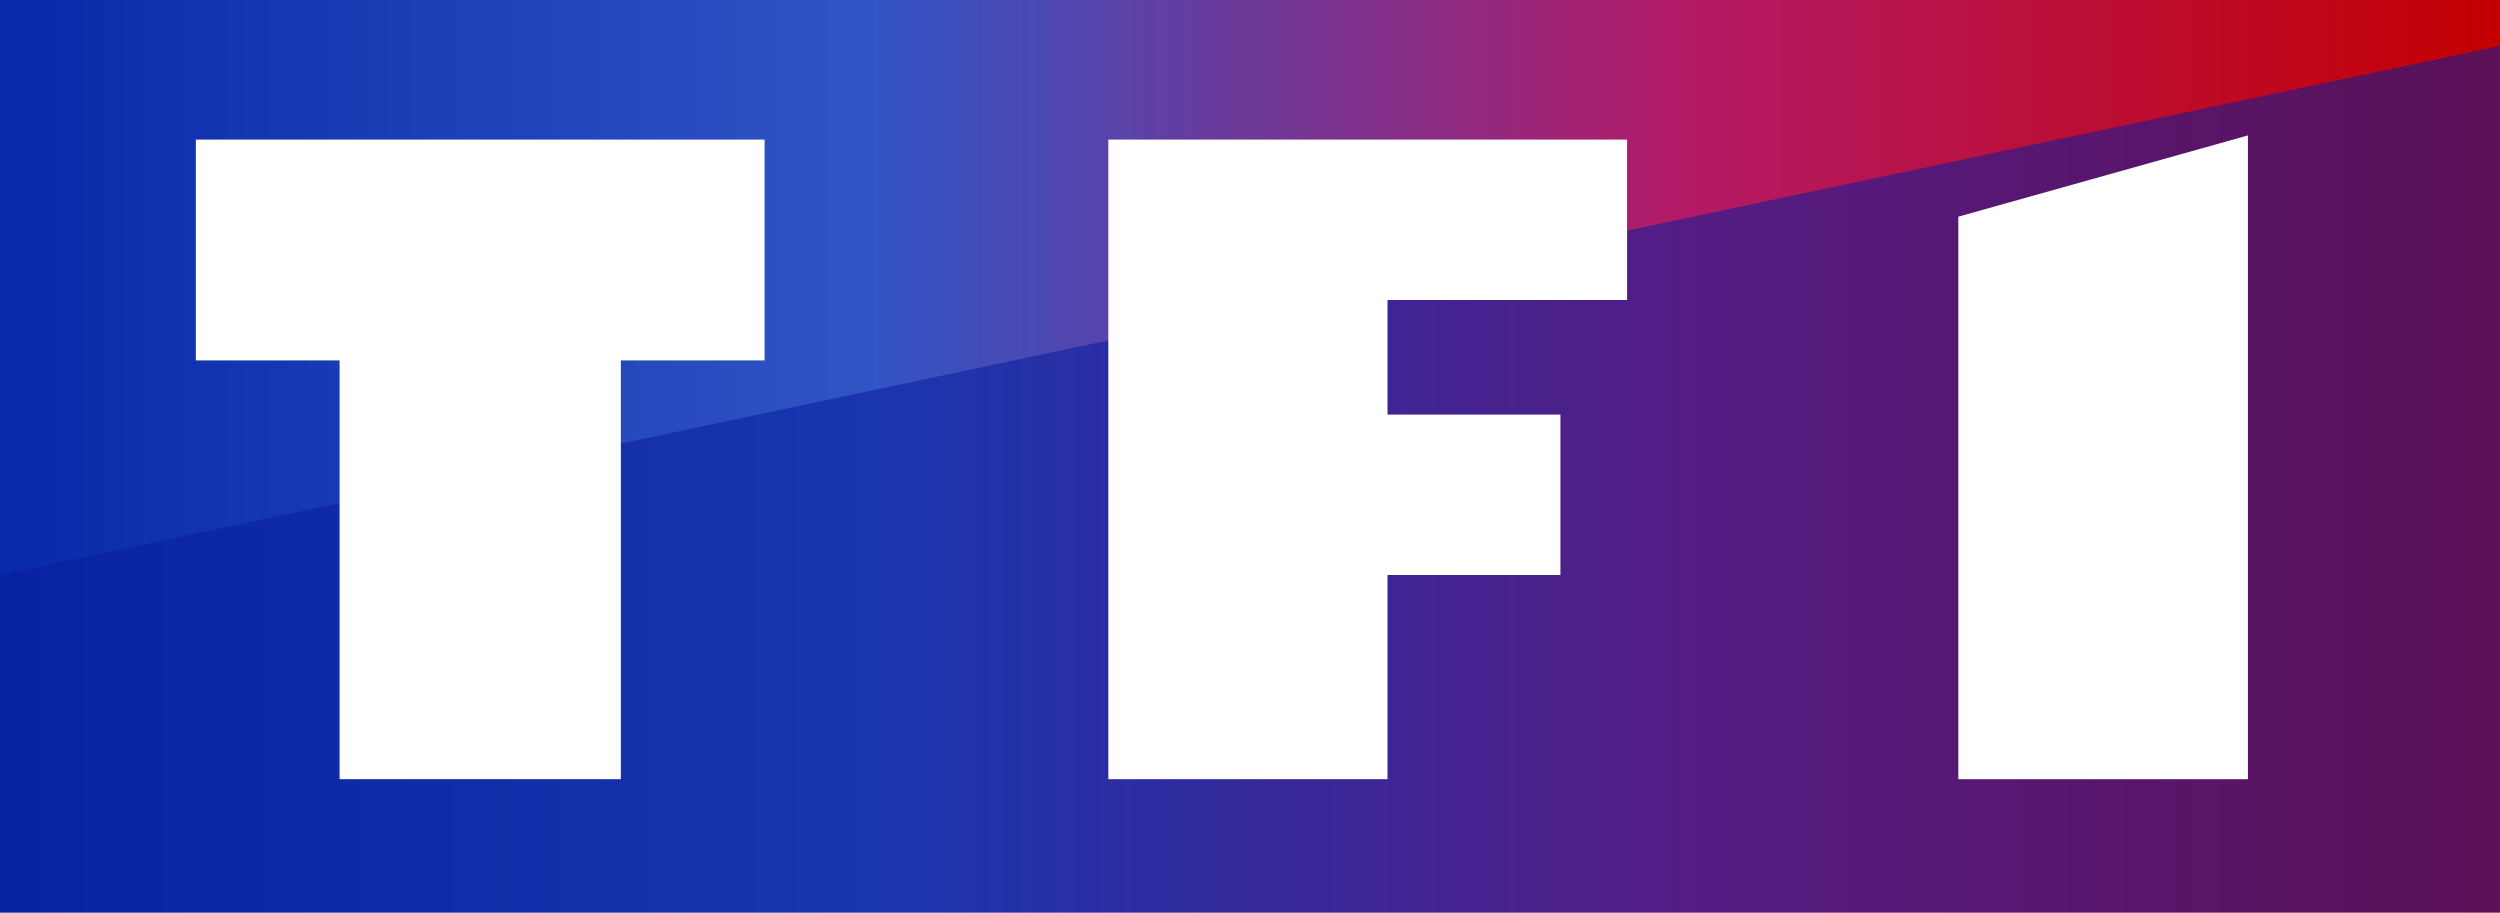
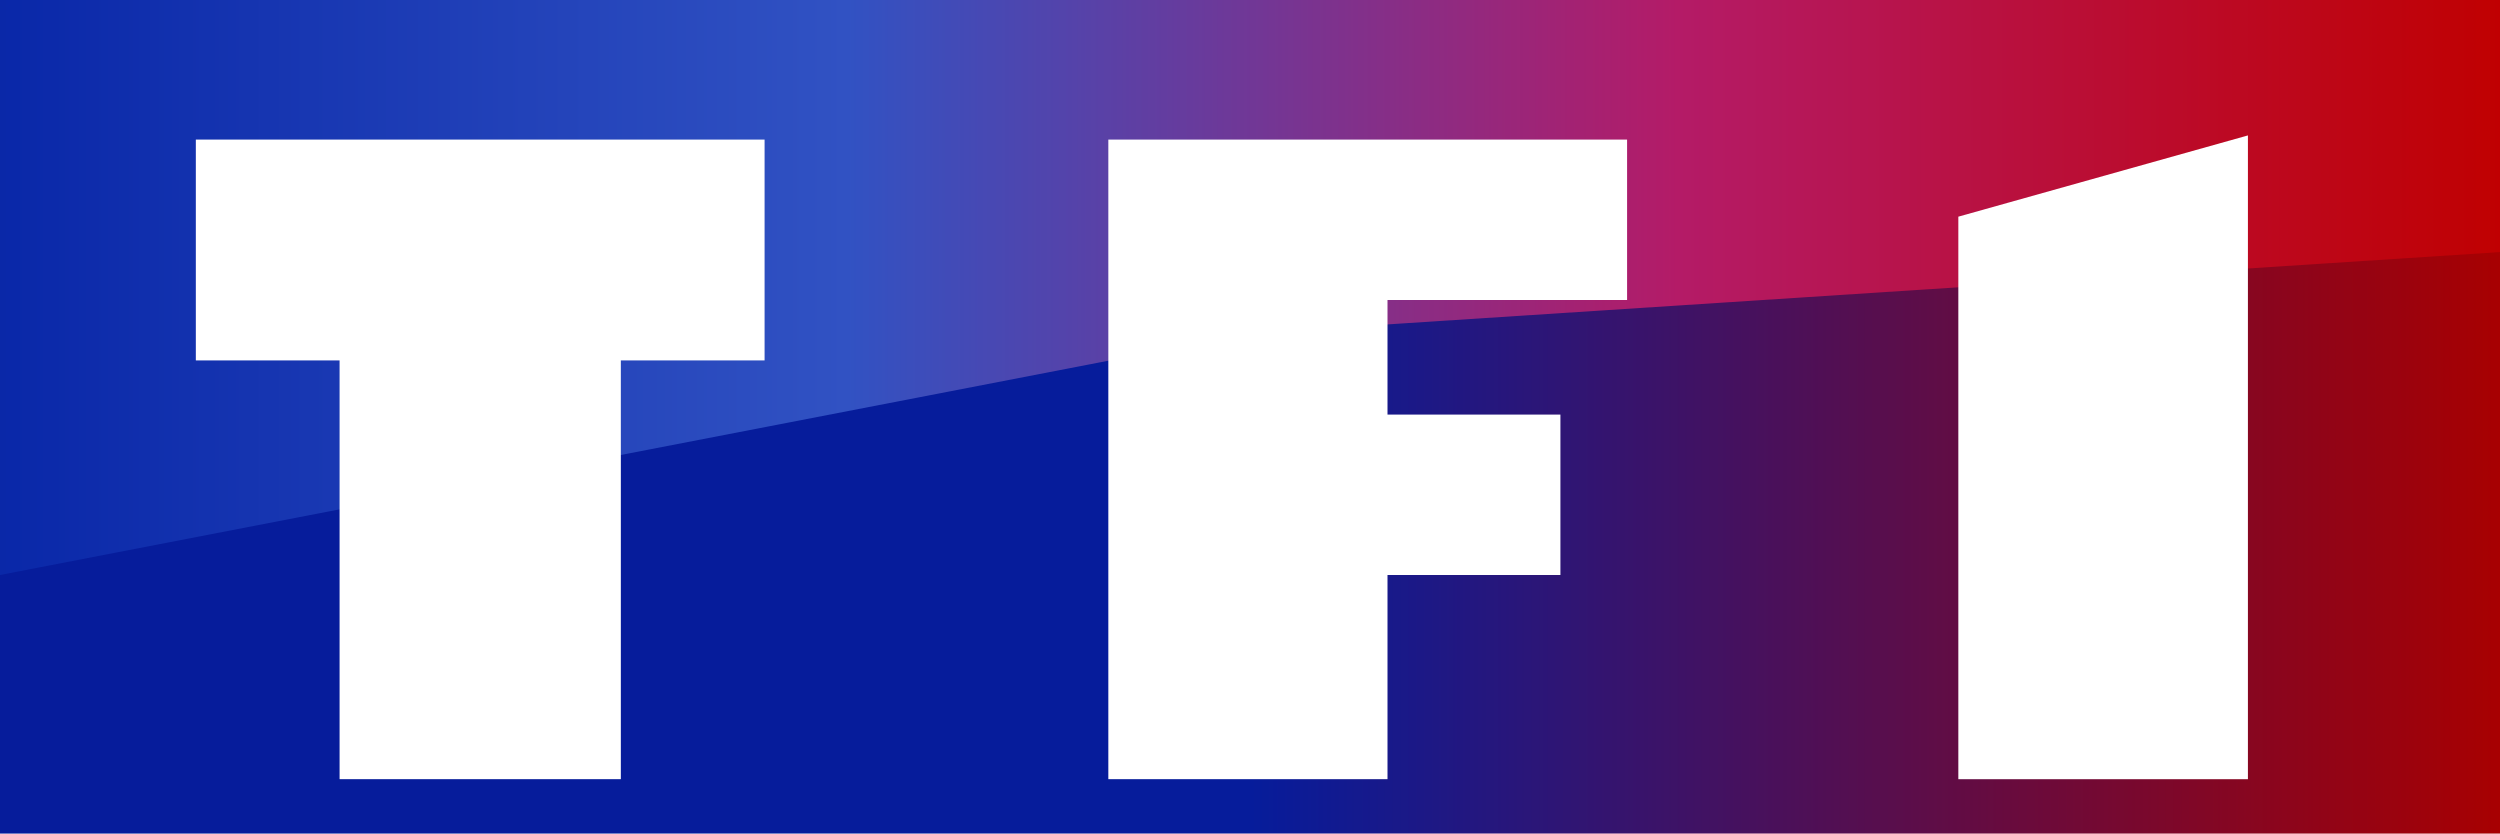
- <svg xmlns="http://www.w3.org/2000/svg" viewBox="0 0 1200 438">
+ <svg xmlns="http://www.w3.org/2000/svg" viewBox="0 0 1200 400" role="img" aria-label="TF1">
  <defs>
-     <linearGradient id="g" x1="0" y1="0" x2="1" y2="0">
-       <stop offset="0" stop-color="#0829a8" />
-       <stop offset=".35" stop-color="#3154c5" />
-       <stop offset=".67" stop-color="#b31b67" />
-       <stop offset="1" stop-color="#c40000" />
+     <linearGradient id="bg" x1="0" y1="0" x2="1" y2="0">
+       <stop offset="0" stop-color="#0927a8" />
+       <stop offset=".34" stop-color="#3152c3" />
+       <stop offset=".67" stop-color="#b41b67" />
+       <stop offset="1" stop-color="#c00000" />
+     </linearGradient>
+     <linearGradient id="lower" x1="0" y1="0" x2="1" y2="0">
+       <stop offset="0" stop-color="#061c9b" />
+       <stop offset=".5" stop-color="#061c9b" />
+       <stop offset="1" stop-color="#a90000" />
    </linearGradient>
  </defs>
-   <rect width="1200" height="438" fill="url(#g)" />
-   <path d="M0 276 1200 22V438H0Z" fill="#061d9d" opacity=".55" />
-   <path d="M94 67H367V173H298V374H163V173H94Z" fill="#fff" />
-   <path d="M532 67H781V144H666V199H749V276H666V374H532Z" fill="#fff" />
-   <path d="M940 104 1079 65V374H940Z" fill="#fff" />
+   <rect width="1200" height="400" fill="url(#bg)" />
+   <path d="M0 276 L600 160 L1200 121 V400 H0 Z" fill="url(#lower)" />
+   <path d="M94 67 H367 V173 H298 V374 H163 V173 H94 Z" fill="#fff" />
+   <path d="M532 67 H781 V144 H666 V199 H749 V276 H666 V374 H532 Z" fill="#fff" />
+   <path d="M940 104 L1079 65 V374 H940 Z" fill="#fff" />
</svg>
